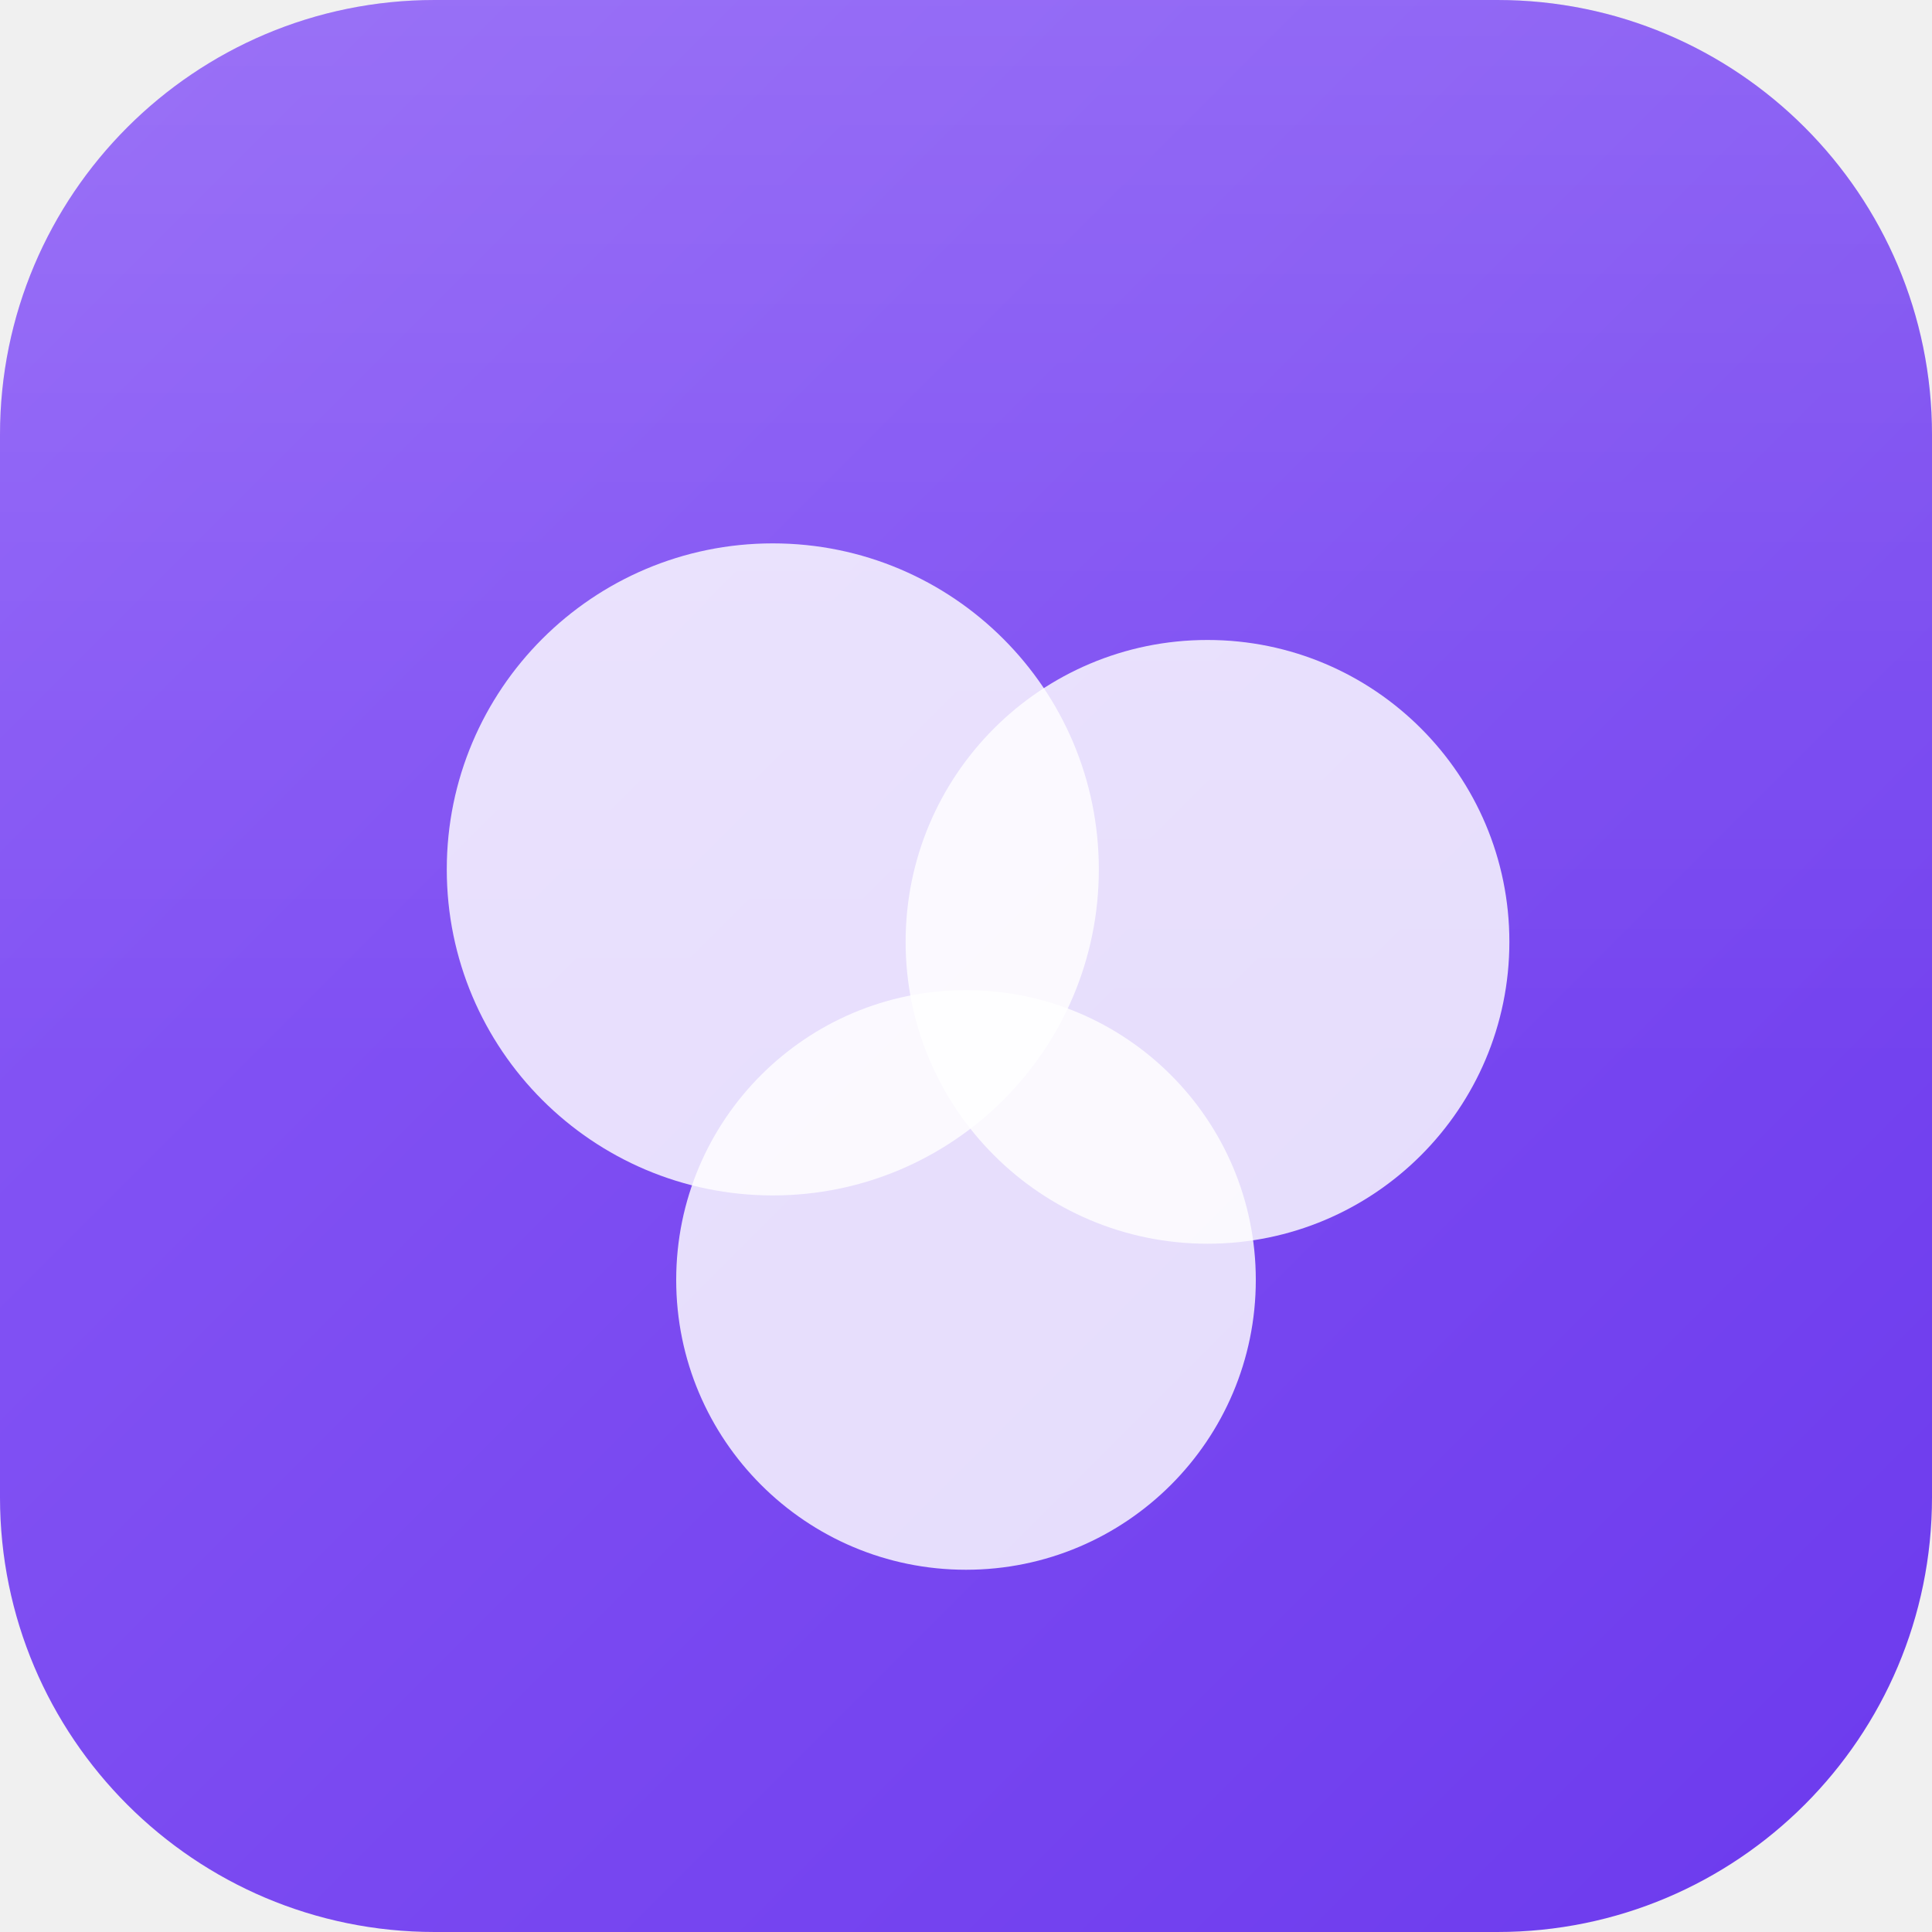
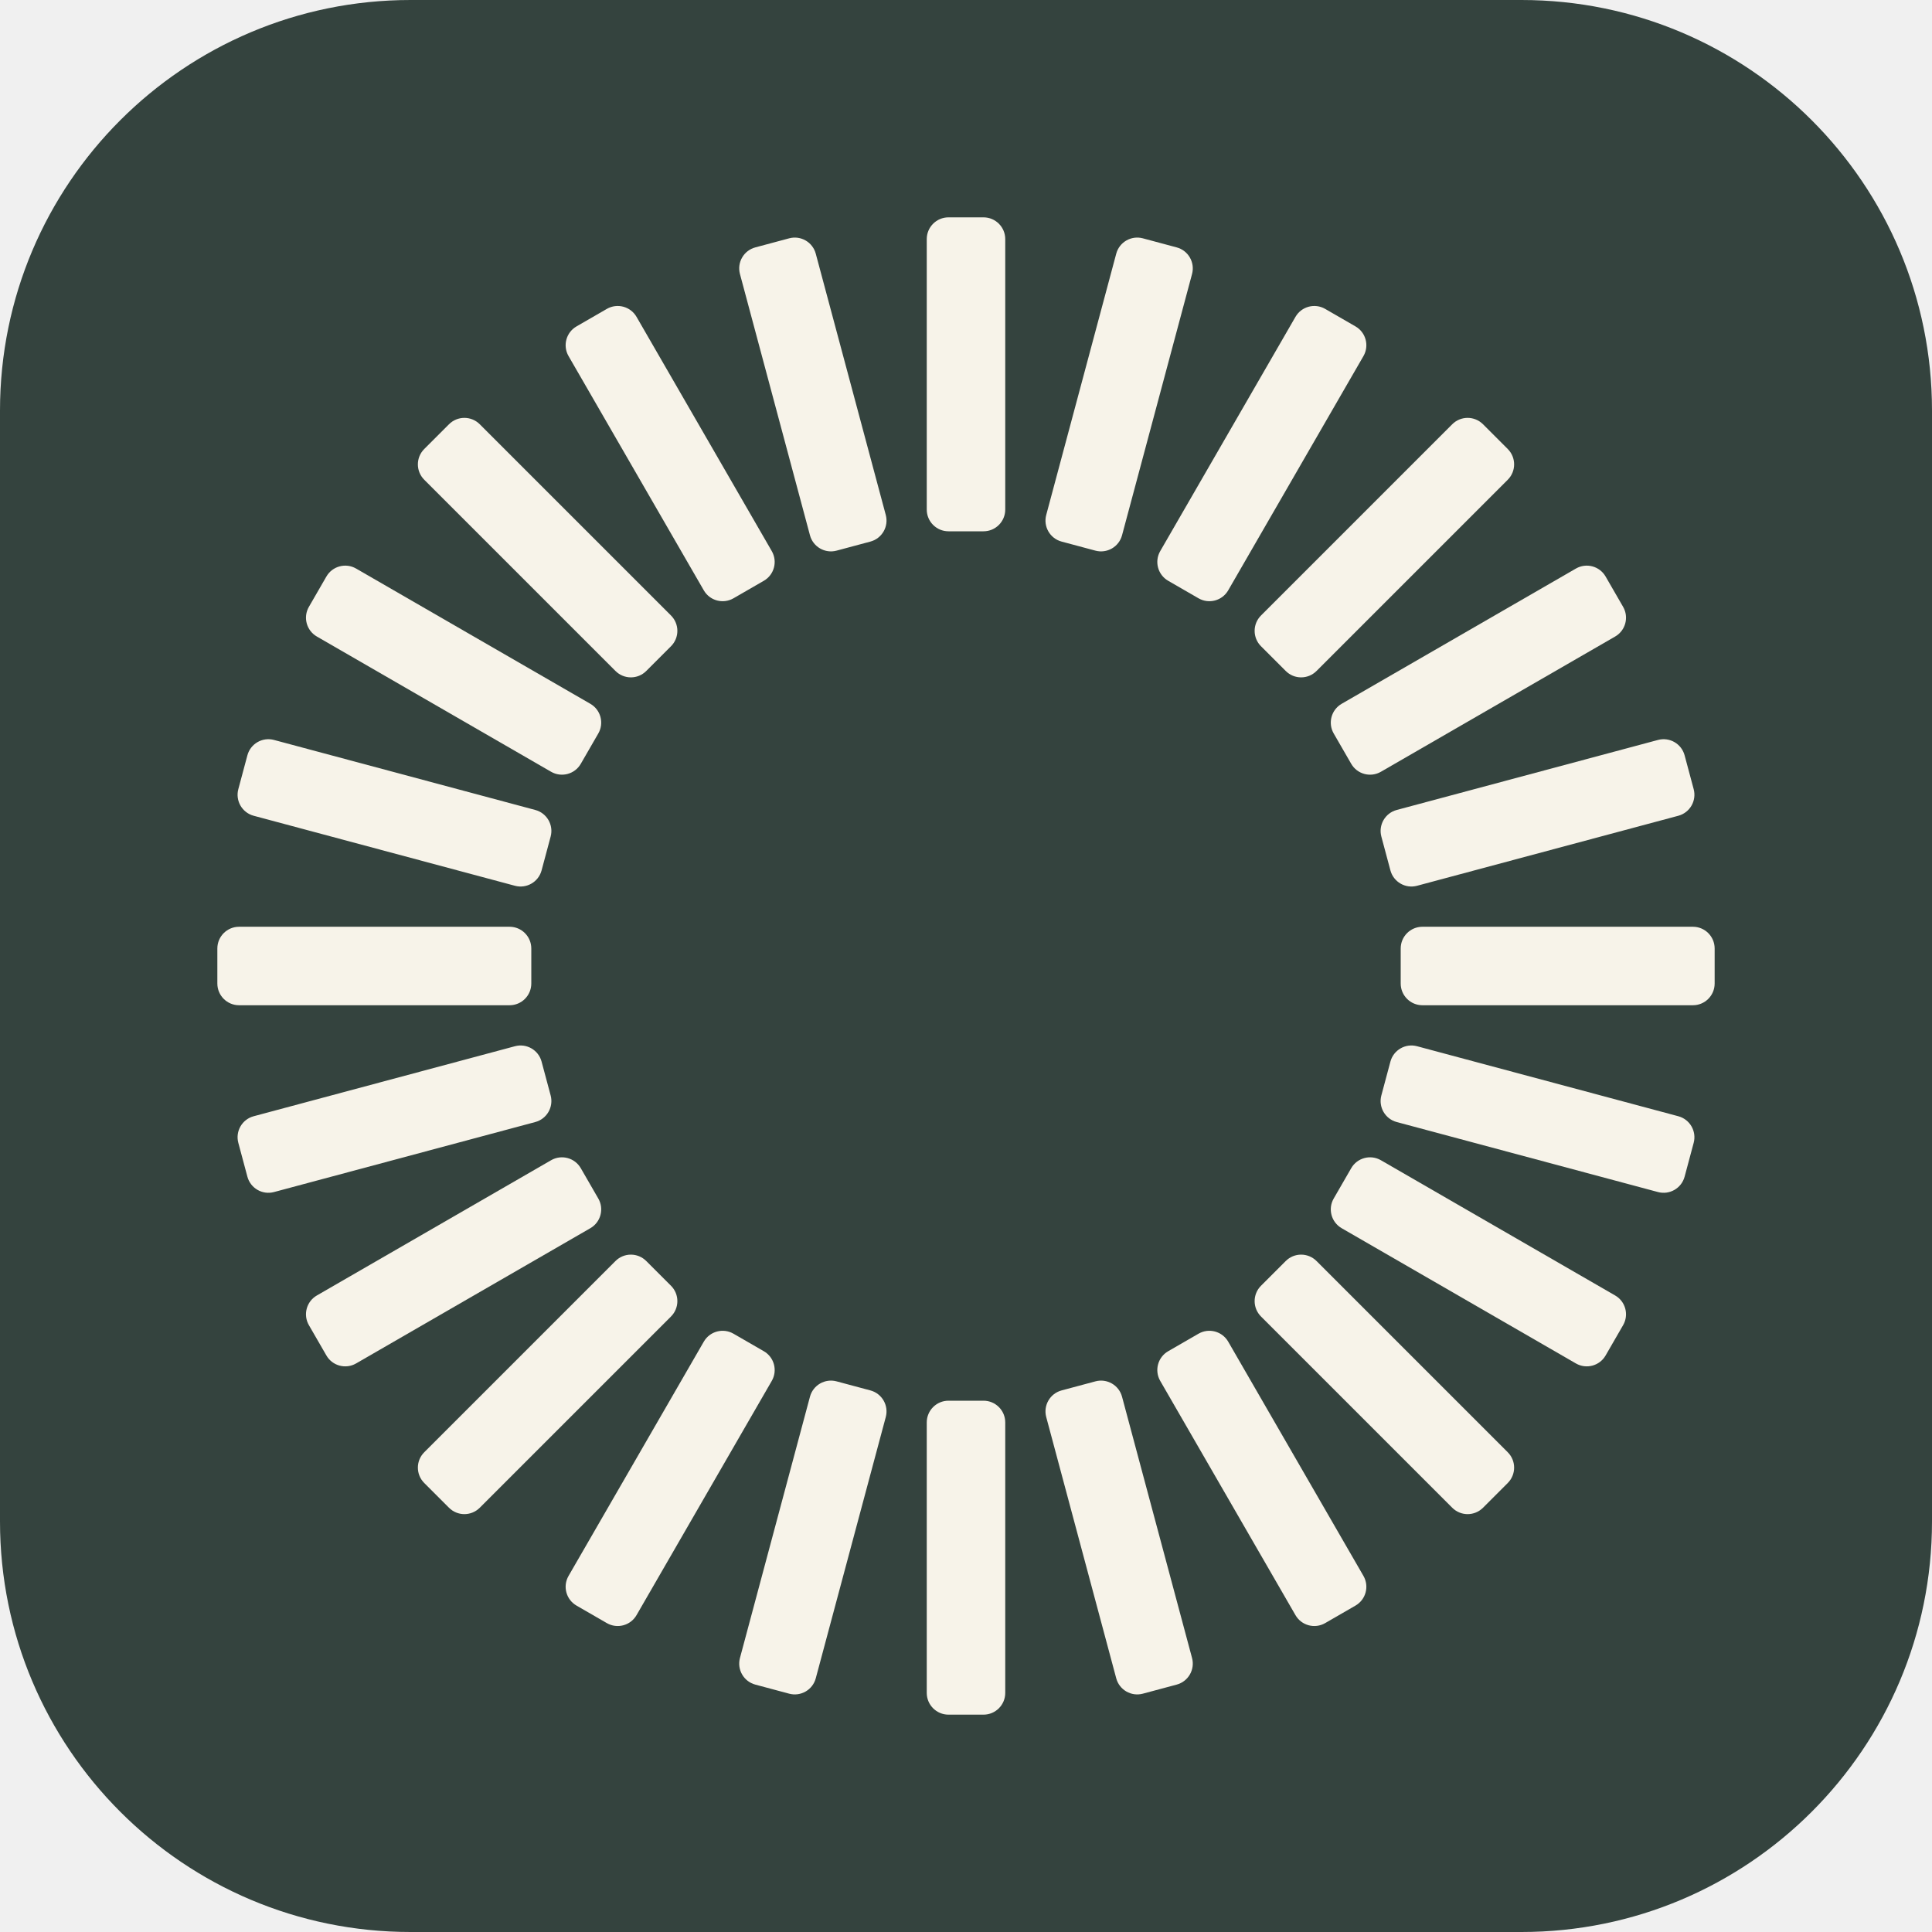
- <svg xmlns="http://www.w3.org/2000/svg" viewBox="0 0 160 160" fill="none">
-   <defs>
-     <linearGradient id="bg" x1="0" y1="0" x2="160" y2="160" gradientUnits="userSpaceOnUse">
-       <stop offset="0%" stop-color="#8b5cf6" />
-       <stop offset="100%" stop-color="#6c3aed" />
-     </linearGradient>
-     <linearGradient id="sheen" x1="0" y1="0" x2="0" y2="160" gradientUnits="userSpaceOnUse">
-       <stop offset="0" stop-color="#ffffff" stop-opacity="0.14" />
-       <stop offset="0.55" stop-color="#ffffff" stop-opacity="0" />
-     </linearGradient>
-   </defs>
-   <rect width="160" height="160" rx="36" fill="url(#bg)" />
-   <rect width="160" height="160" rx="36" fill="url(#sheen)" />
-   <g fill="#ffffff" fill-opacity="0.82">
-     <circle cx="64" cy="72" r="27" />
-     <circle cx="100" cy="78" r="25" />
-     <circle cx="80" cy="106" r="24" />
+ <svg xmlns="http://www.w3.org/2000/svg" viewBox="0 0 160 160">
+   <rect width="160" height="160" rx="34" fill="#34433e" />
+   <g fill="#f7f3e9">
+     <rect x="76.75" y="18" width="6.5" height="26" rx="1.8" transform="rotate(0 80 80)" />
+     <rect x="76.75" y="18" width="6.5" height="26" rx="1.8" transform="rotate(15 80 80)" />
+     <rect x="76.75" y="18" width="6.5" height="26" rx="1.8" transform="rotate(30 80 80)" />
+     <rect x="76.75" y="18" width="6.5" height="26" rx="1.8" transform="rotate(45 80 80)" />
+     <rect x="76.75" y="18" width="6.5" height="26" rx="1.8" transform="rotate(60 80 80)" />
+     <rect x="76.75" y="18" width="6.5" height="26" rx="1.8" transform="rotate(75 80 80)" />
+     <rect x="76.75" y="18" width="6.5" height="26" rx="1.8" transform="rotate(90 80 80)" />
+     <rect x="76.75" y="18" width="6.5" height="26" rx="1.8" transform="rotate(105 80 80)" />
+     <rect x="76.75" y="18" width="6.5" height="26" rx="1.8" transform="rotate(120 80 80)" />
+     <rect x="76.75" y="18" width="6.5" height="26" rx="1.8" transform="rotate(135 80 80)" />
+     <rect x="76.75" y="18" width="6.5" height="26" rx="1.8" transform="rotate(150 80 80)" />
+     <rect x="76.75" y="18" width="6.5" height="26" rx="1.8" transform="rotate(165 80 80)" />
+     <rect x="76.75" y="18" width="6.5" height="26" rx="1.8" transform="rotate(180 80 80)" />
+     <rect x="76.75" y="18" width="6.5" height="26" rx="1.8" transform="rotate(195 80 80)" />
+     <rect x="76.75" y="18" width="6.5" height="26" rx="1.8" transform="rotate(210 80 80)" />
+     <rect x="76.75" y="18" width="6.5" height="26" rx="1.8" transform="rotate(225 80 80)" />
+     <rect x="76.75" y="18" width="6.5" height="26" rx="1.8" transform="rotate(240 80 80)" />
+     <rect x="76.75" y="18" width="6.5" height="26" rx="1.8" transform="rotate(255 80 80)" />
+     <rect x="76.75" y="18" width="6.5" height="26" rx="1.8" transform="rotate(270 80 80)" />
+     <rect x="76.75" y="18" width="6.5" height="26" rx="1.8" transform="rotate(285 80 80)" />
+     <rect x="76.75" y="18" width="6.5" height="26" rx="1.8" transform="rotate(300 80 80)" />
+     <rect x="76.75" y="18" width="6.5" height="26" rx="1.8" transform="rotate(315 80 80)" />
+     <rect x="76.75" y="18" width="6.5" height="26" rx="1.8" transform="rotate(330 80 80)" />
+     <rect x="76.75" y="18" width="6.5" height="26" rx="1.8" transform="rotate(345 80 80)" />
  </g>
</svg>
